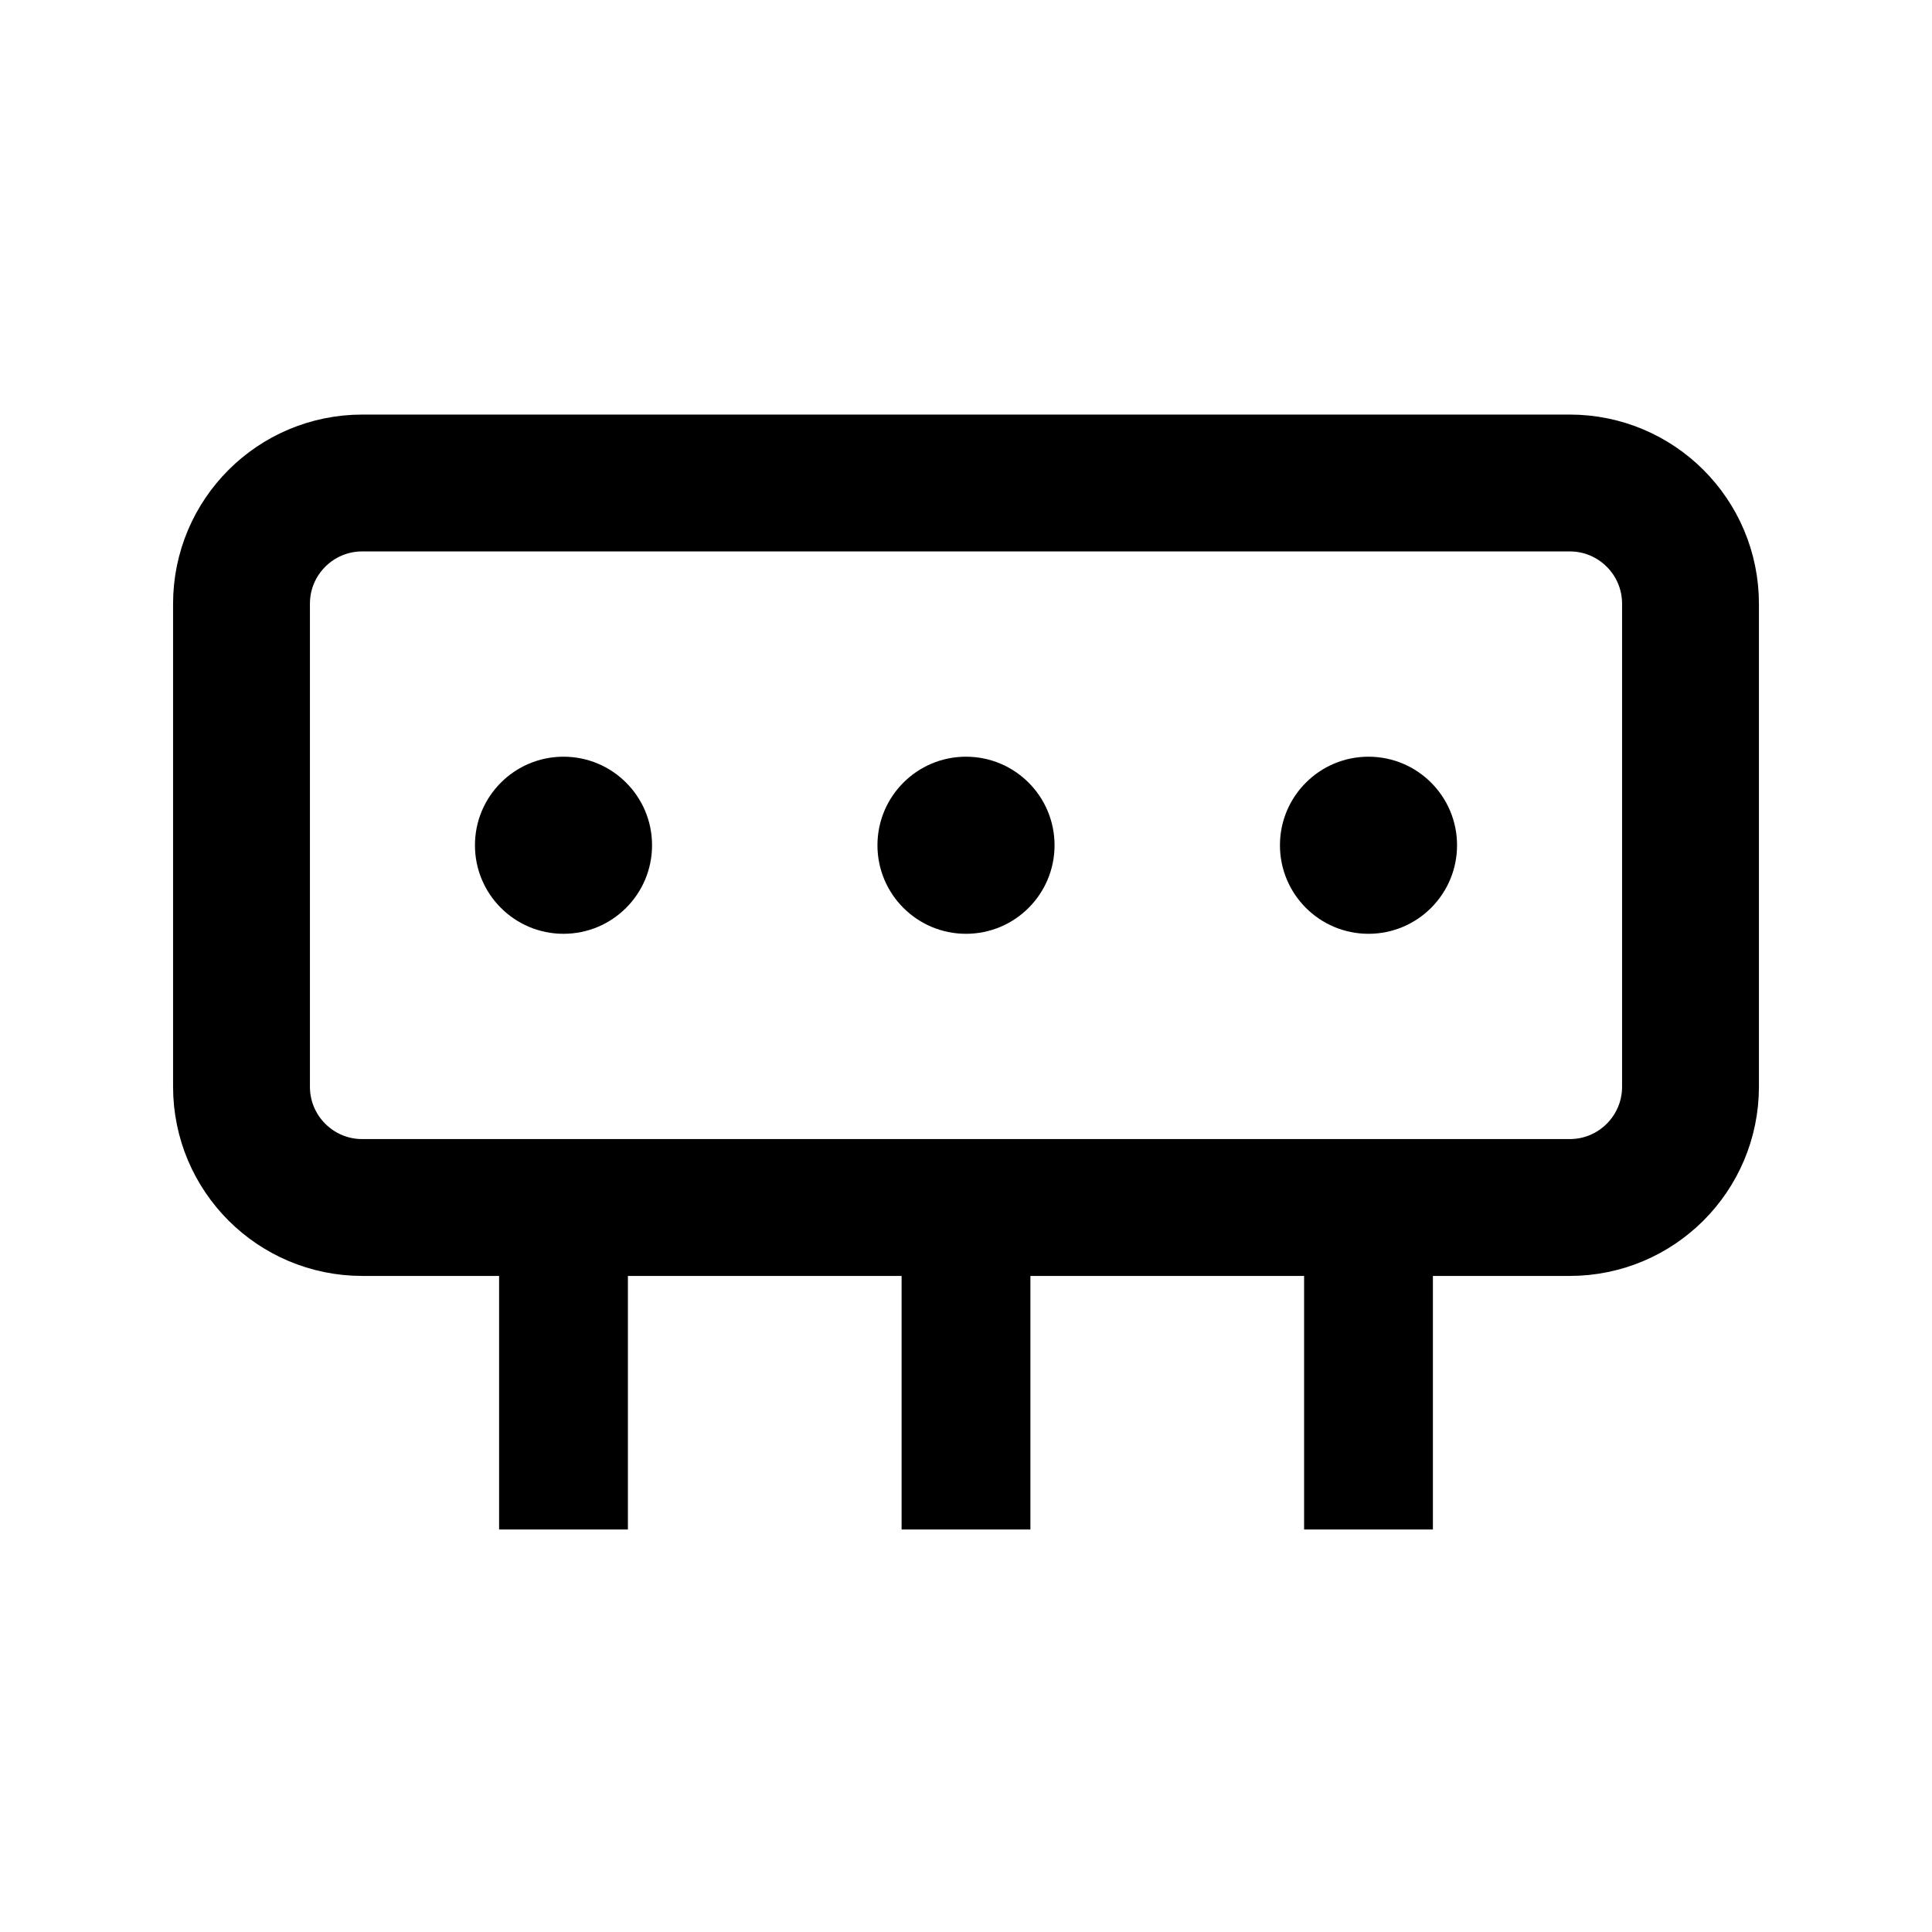
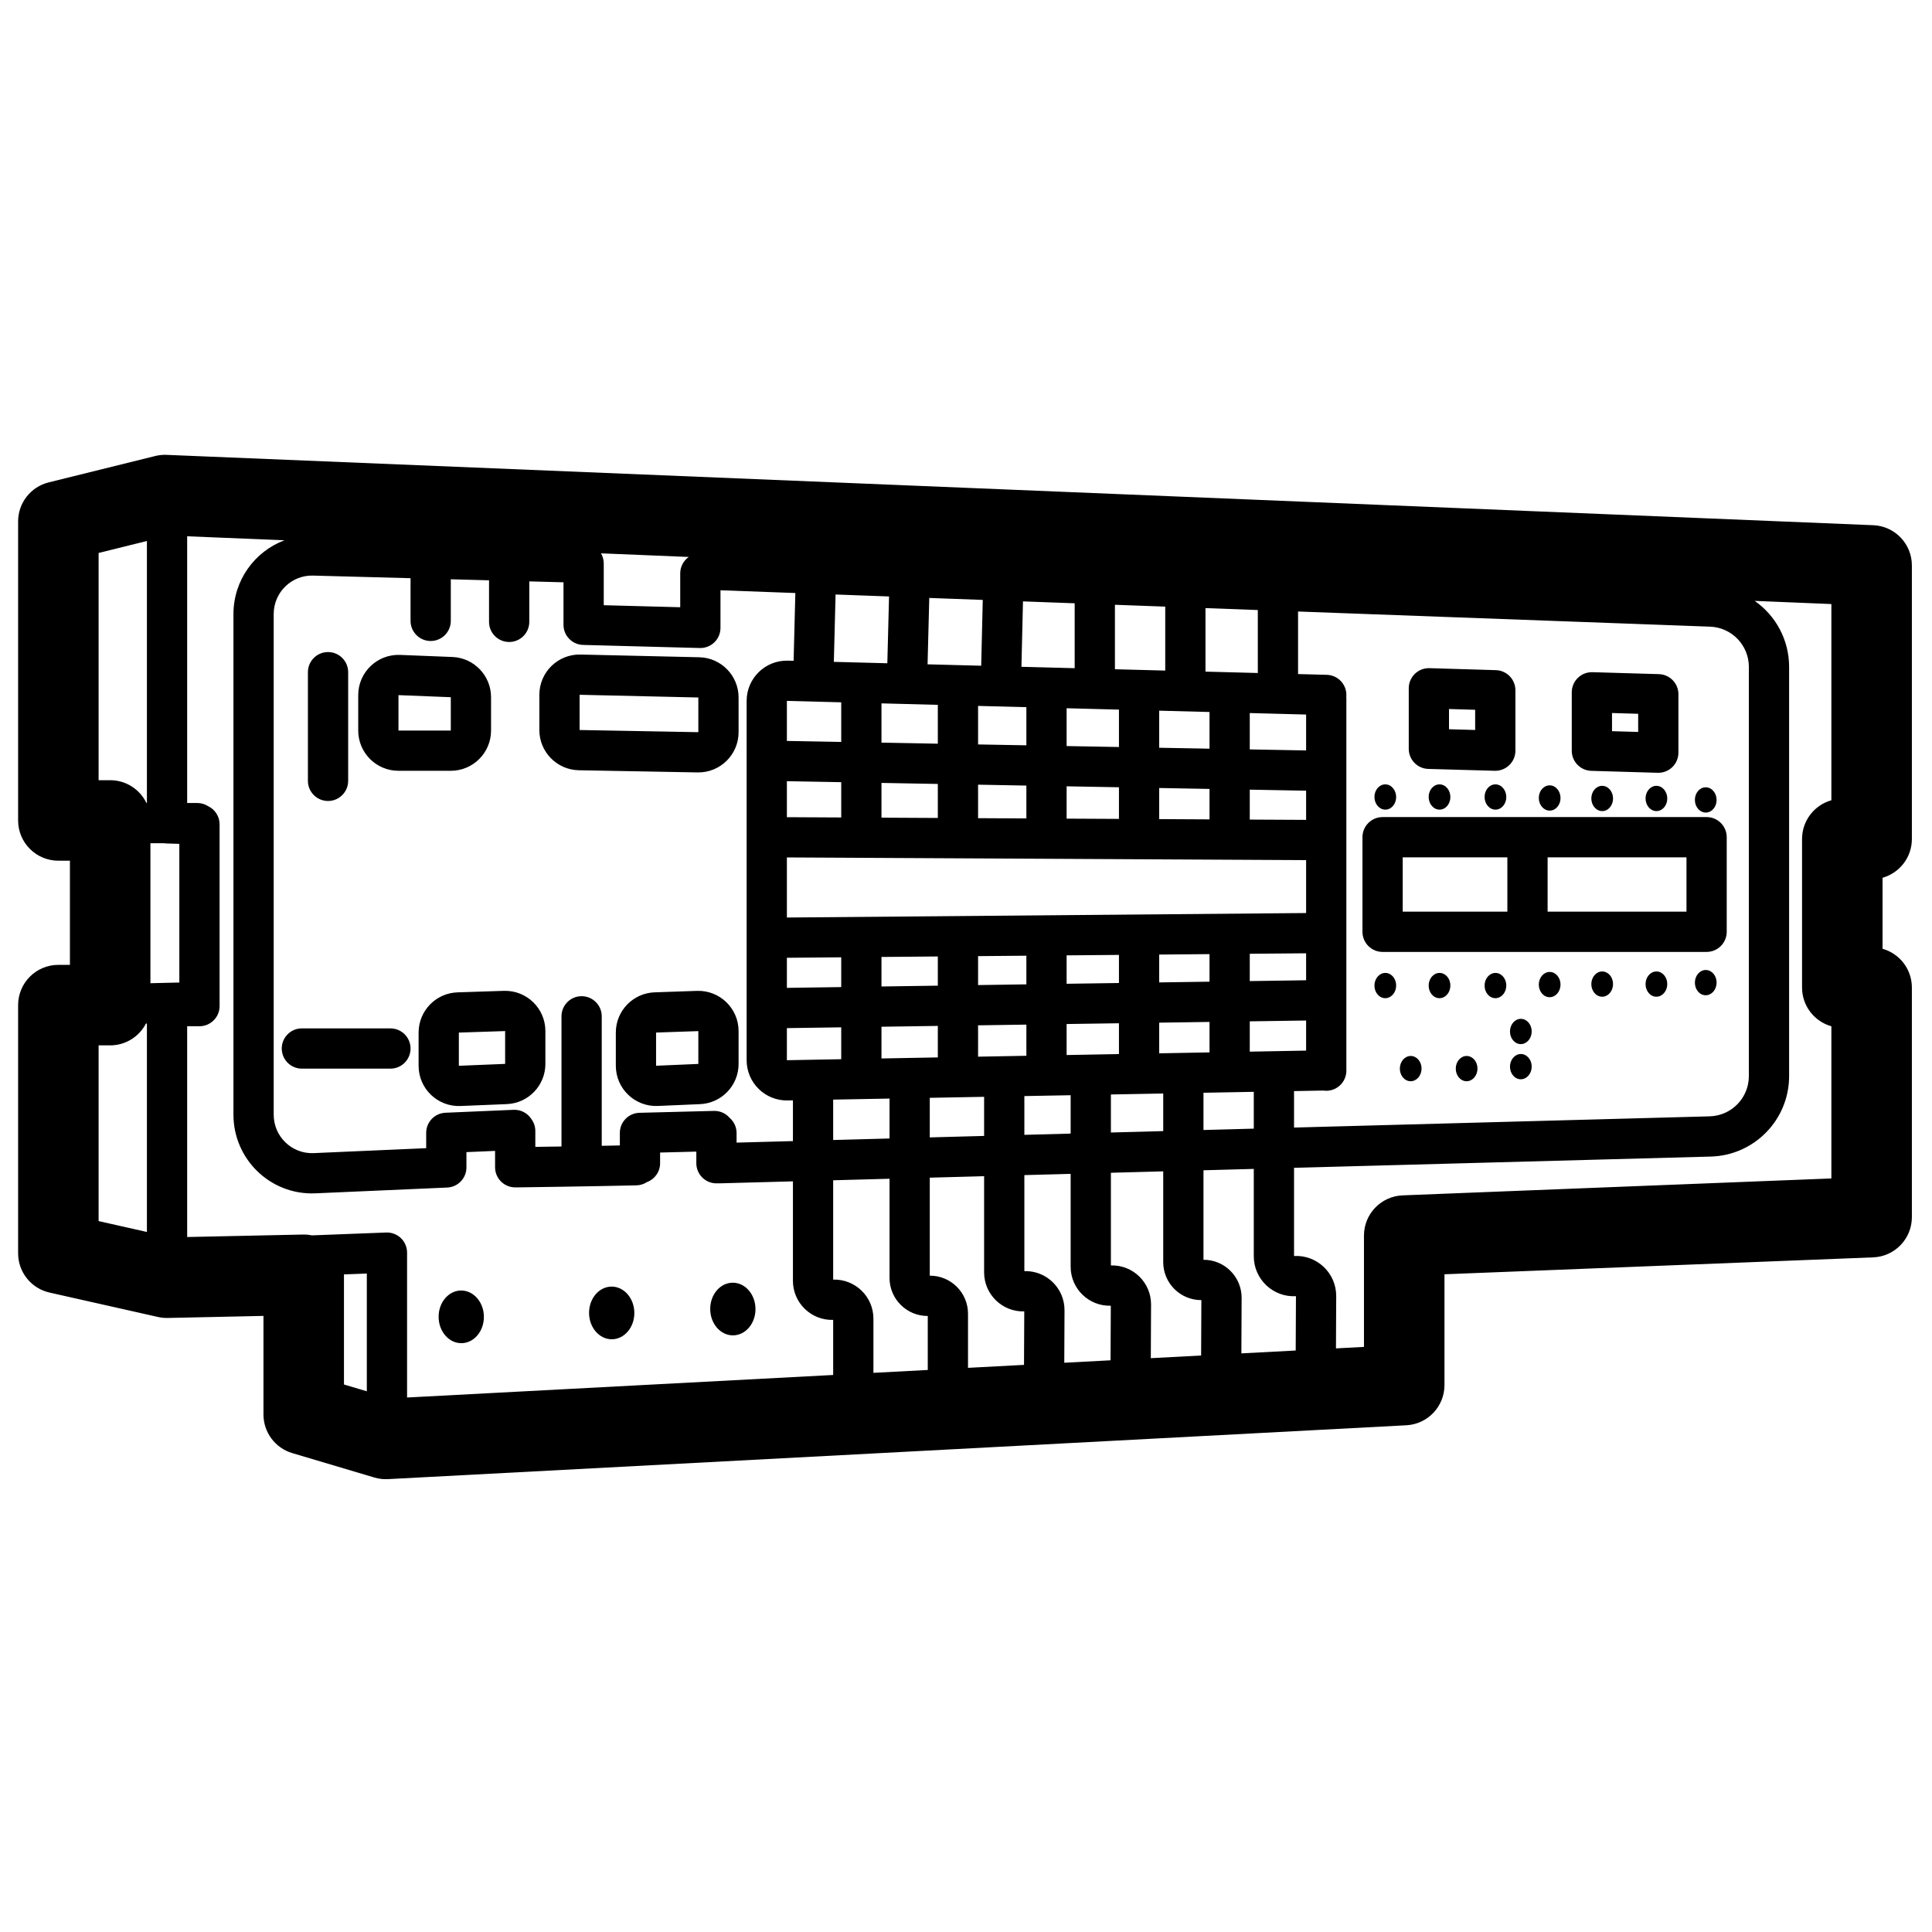
- <svg xmlns="http://www.w3.org/2000/svg" viewBox="0 0 24 24">
-   <g fill="none" stroke="#000" stroke-width="1.7">
-     <rect x="3" y="6" width="18" height="9" rx="1.5" />
-   </g>
-   <path d="M6.2 15h1.6v4h-1.6zM11.2 15h1.6v4h-1.6zM16.2 15h1.6v4h-1.6z" />
-   <circle cx="7" cy="10.5" r="1.1" />
-   <circle cx="12" cy="10.5" r="1.1" />
-   <circle cx="17" cy="10.5" r="1.1" />
+ <svg xmlns="http://www.w3.org/2000/svg" width="960" height="960" viewBox="0 0 960 960" fill="none">
+   <path d="M82.767 226.017L930.823 260.974C941.539 261.416 950 270.232 950 280.957V416.899C950 426.063 943.836 433.786 935.429 436.152V471.442C943.836 473.808 950 481.532 950 490.696V604.791C950 615.53 941.519 624.352 930.788 624.775L717.75 633.18V688.237C717.75 698.872 709.427 707.647 698.807 708.209L192.771 734.973C190.488 735.093 188.202 734.822 186.012 734.171L145.212 722.033C136.73 719.51 130.914 711.712 130.914 702.863V653.868L83.343 654.888C81.722 654.922 80.103 654.76 78.522 654.404C67.994 652.034 59.779 650.184 51.565 648.335C43.35 646.485 35.135 644.636 24.607 642.266C15.483 640.212 9 632.108 9 622.755V499.435C9 488.39 17.954 479.435 29 479.435H34.743V427.675H29C17.954 427.675 9 418.72 9 407.675V259.109C9 249.915 15.269 241.906 24.193 239.696L77.136 226.587L77.829 226.429C79.451 226.088 81.109 225.949 82.767 226.017ZM93 399.001H98C99.947 399.001 101.763 399.559 103.3 400.521C106.737 402.109 109.111 405.584 109.111 409.602V499.932C109.111 505.455 104.634 509.932 99.111 509.932H93V614.67L150.486 613.44C151.999 613.408 153.499 613.546 154.957 613.848L191.891 612.43C194.607 612.325 197.25 613.331 199.209 615.217C201.168 617.102 202.274 619.704 202.274 622.423V694.414L414 683.216V655.847C403.096 656.178 394 647.424 394 636.434V587.011L357.55 587.997C357.242 588.005 356.937 587.996 356.636 587.977C356.425 587.991 356.214 588.001 356 588.001C350.477 588.001 346 583.523 346 578.001V572.232L328 572.69V578.001C328 582.317 325.265 585.993 321.435 587.394C319.933 588.369 318.152 588.953 316.231 588.998C304.951 589.259 290.169 589.51 278.226 589.695C272.25 589.788 266.977 589.864 263.198 589.917C261.309 589.943 259.793 589.964 258.749 589.978C258.227 589.985 257.823 589.99 257.549 589.994C257.412 589.996 257.307 589.998 257.237 589.999C257.202 589.999 257.176 590 257.158 590H257.132C256.926 590.003 256.722 589.996 256.519 589.986C256.347 589.995 256.174 590.001 256 590.001C250.477 590.001 246 585.523 246 580.001V571.874L231.769 572.486V580.096C231.768 585.448 227.554 589.851 222.207 590.086L156.419 592.974C156.383 592.976 156.347 592.977 156.312 592.978C134.23 593.711 116 575.952 116 553.871V305.129C116 288.327 126.56 274.015 141.354 268.466L93 266.473V399.001ZM170.911 633.249C170.912 633.311 170.914 633.373 170.914 633.435V687.946L182.274 691.325V632.813L170.911 633.249ZM414 586.471V635.83C424.904 635.498 434 644.253 434 655.243V682.157L461 680.729V653.905C450.598 653.958 442 645.529 442 634.982V585.714L414 586.471ZM462 585.174V633.87C472.402 633.817 481 642.246 481 652.793V679.672L508.827 678.2L508.951 651.628C498.072 651.945 489 643.207 489 632.239V584.444L462 585.174ZM509 583.904V631.61C519.916 631.29 529.004 640.086 528.953 651.091L528.832 677.141L551.83 675.926L551.952 648.805C541.078 649.134 532 640.402 532 629.435V583.283L509 583.904ZM552 582.743V628.785C562.91 628.453 572.004 637.24 571.955 648.242L571.835 674.867L596.83 673.545L596.952 646.017C586.578 646.067 578 637.659 578 627.135V582.041L552 582.743ZM598 581.501V625.979C608.409 625.927 617.005 634.386 616.958 644.946L616.835 672.487L643.829 671.059L643.952 644.073C632.578 644.691 623 635.635 623 624.226V580.826L598 581.501ZM871.907 298.579C882.26 305.824 889 317.834 889 331.372V534.707C889 556.377 871.743 574.107 850.08 574.692L643 580.286V624.098C654.409 623.478 664.004 632.591 663.952 644.035L663.835 670.001L677.75 669.265V613.954C677.75 603.215 686.231 594.393 696.962 593.97L910 585.564V509.95C901.592 507.584 895.429 499.86 895.429 490.696V416.899C895.429 407.735 901.592 400.011 910 397.645V300.149L871.907 298.579ZM229.101 641.246C235.313 641.207 240.39 647.035 240.441 654.262C240.493 661.489 235.498 667.379 229.286 667.418C223.074 667.457 217.997 661.63 217.945 654.403C217.894 647.176 222.888 641.285 229.101 641.246ZM303.859 639.305C310.071 639.266 315.149 645.093 315.2 652.32C315.251 659.547 310.257 665.437 304.045 665.476C297.833 665.515 292.755 659.688 292.704 652.461C292.653 645.234 297.647 639.343 303.859 639.305ZM364.055 637.363C370.267 637.324 375.344 643.151 375.396 650.378C375.447 657.605 370.452 663.495 364.24 663.534C358.028 663.573 352.951 657.746 352.899 650.519C352.848 643.292 357.843 637.402 364.055 637.363ZM72.518 508.609C69.192 515.039 62.481 519.435 54.743 519.435H49V606.756C52.925 607.639 56.638 608.476 60.35 609.311C64.469 610.239 68.589 611.166 73 612.159V508.598L72.518 508.609ZM155.527 286.007C144.865 285.721 136 294.328 136 305.129V553.871C136 564.708 144.922 573.326 155.615 572.989L211.769 570.523V562.908C211.769 557.553 215.988 553.147 221.339 552.917L255.196 551.461C258.901 551.301 262.219 553.181 264.073 556.102C265.283 557.756 266 559.795 266 562.001V569.873C269.353 569.825 273.437 569.766 277.916 569.697C278.275 569.692 278.636 569.685 279 569.68V505.001C279 499.478 283.477 495.001 289 495.001C294.523 495.001 299 499.478 299 505.001V569.342C302.064 569.286 305.09 569.228 308 569.169V562.942C308 557.518 312.324 553.083 317.746 552.945L354.746 552.004C357.858 551.925 360.674 553.276 362.564 555.46C364.669 557.293 366 559.991 366 563.001V567.761L394 567.004V546.762L391.37 546.81C380.182 547.017 371 538.004 371 526.813V348.267C371 337.016 380.278 327.979 391.525 328.274L394.34 328.348L395.203 294.669L358 293.301V312.001C358 314.699 356.909 317.283 354.977 319.165C353.044 321.047 350.432 322.068 347.735 321.997L289.735 320.459C284.318 320.315 280 315.882 280 310.463V289.344L263 288.888V309.001C263 314.523 258.523 319.001 253 319.001C247.477 319.001 243 314.523 243 309.001V288.351L224 287.842V308.509C224 314.031 219.523 318.509 214 318.509C208.477 318.509 204 314.031 204 308.509V287.306L155.527 286.007ZM414 546.39V566.464L442 565.707V545.873L414 546.39ZM462 545.502V565.167L489 564.437V545.003L462 545.502ZM509 544.633V563.897L532 563.276V544.208L509 544.633ZM552 543.838V562.736L578 562.034V543.357L552 543.838ZM598 542.987V561.494L623 560.819V542.525L598 542.987ZM645 334.938L659.263 335.314C664.784 335.459 669.141 340.053 668.996 345.574C668.991 345.771 668.978 345.966 668.962 346.16C668.985 346.437 669 346.718 669 347.001V532C669 537.523 664.523 542 659 542C658.492 542 657.994 541.96 657.507 541.888L643 542.155V560.279L849.54 554.7C860.371 554.407 869 545.542 869 534.707V331.372C869 320.613 860.487 311.781 849.735 311.386L645 303.856V334.938ZM250.346 492.345C261.642 491.975 271 501.032 271 512.334V528.642C271 539.37 262.536 548.187 251.817 548.626L228.817 549.566C217.461 550.031 208 540.949 208 529.583V513.087C208 502.296 216.56 493.45 227.346 493.097L250.346 492.345ZM346.313 492.362C357.621 491.974 367 501.036 367 512.35V528.661C367 539.373 358.56 548.184 347.857 548.643L326.857 549.544C315.486 550.032 306 540.944 306 529.562V513.071C306 502.293 314.541 493.453 325.313 493.083L346.313 492.362ZM701.015 524.703C703.994 524.722 706.39 527.547 706.365 531.014C706.341 534.48 703.906 537.275 700.926 537.257C697.946 537.238 695.55 534.413 695.574 530.946C695.599 527.479 698.035 524.684 701.015 524.703ZM728.8 524.703C731.779 524.722 734.175 527.547 734.15 531.014C734.126 534.48 731.69 537.275 728.71 537.257C725.73 537.238 723.335 534.413 723.359 530.946C723.384 527.479 725.82 524.684 728.8 524.703ZM755.742 523.732C758.722 523.751 761.117 526.576 761.093 530.043C761.068 533.509 758.633 536.304 755.653 536.286C752.674 536.267 750.277 533.442 750.302 529.975C750.326 526.509 752.762 523.714 755.742 523.732ZM194 511.001C199.523 511.001 204 515.478 204 521.001C204 526.523 199.523 531.001 194 531.001H150C144.477 531.001 140 526.523 140 521.001C140 515.478 144.477 511.001 150 511.001H194ZM228 513.087V529.583L251 528.642V512.334L228 513.087ZM326 513.071V529.562L347 528.661V512.35L326 513.071ZM391 510.869V526.813L418 526.313V510.473L391 510.869ZM438 510.18V525.942L466 525.425V509.769L438 510.18ZM486 509.476V525.055L510 524.611V509.125L486 509.476ZM530 508.832V524.241L556 523.761V508.451L530 508.832ZM576 508.158V523.39L601 522.929V507.792L576 508.158ZM621 507.499V522.558L649 522.041V507.089L621 507.499ZM755.742 506.256C758.722 506.274 761.117 509.1 761.093 512.566C761.068 516.033 758.633 518.829 755.653 518.81C752.673 518.792 750.277 515.966 750.302 512.499C750.326 509.032 752.762 506.237 755.742 506.256ZM688.394 483.44C691.373 483.459 693.769 486.284 693.744 489.751C693.72 493.218 691.284 496.013 688.304 495.994C685.324 495.975 682.929 493.15 682.953 489.683C682.978 486.217 685.414 483.422 688.394 483.44ZM715.336 483.44C718.316 483.459 720.711 486.284 720.687 489.751C720.662 493.217 718.227 496.012 715.247 495.994C712.267 495.975 709.871 493.15 709.896 489.683C709.92 486.217 712.356 483.422 715.336 483.44ZM743.12 483.44C746.1 483.459 748.496 486.284 748.472 489.751C748.447 493.218 746.011 496.013 743.031 495.994C740.052 495.975 737.656 493.15 737.681 489.683C737.705 486.217 740.14 483.422 743.12 483.44ZM770.063 482.955C773.043 482.974 775.439 485.799 775.414 489.265C775.389 492.732 772.953 495.527 769.974 495.509C766.994 495.49 764.599 492.664 764.623 489.198C764.648 485.731 767.084 482.936 770.063 482.955ZM796.164 482.712C799.144 482.731 801.539 485.556 801.515 489.022C801.49 492.489 799.055 495.284 796.075 495.265C793.095 495.247 790.699 492.422 790.724 488.955C790.748 485.488 793.184 482.693 796.164 482.712ZM823.106 482.712C826.086 482.73 828.482 485.556 828.458 489.022C828.433 492.489 825.997 495.284 823.018 495.265C820.038 495.247 817.642 492.422 817.667 488.955C817.692 485.488 820.127 482.693 823.106 482.712ZM847.619 481.983C850.599 482.002 852.994 484.828 852.97 488.295C852.945 491.761 850.51 494.556 847.53 494.538C844.55 494.519 842.154 491.693 842.179 488.226C842.204 484.76 844.639 481.965 847.619 481.983ZM391.173 475.913C391.115 475.913 391.058 475.912 391 475.912V490.866L418 490.471V475.68L391.173 475.913ZM438 475.507V490.178L466 489.767V475.264L438 475.507ZM486 475.092V489.474L510 489.123V474.885L486 475.092ZM530 474.712V488.83L556 488.449V474.487L530 474.712ZM74.743 488.551L89.111 488.209V419.305L82.698 419.112C82.292 419.1 81.892 419.06 81.499 419.001H74.743V488.551ZM576 474.314V488.156L601 487.79V474.098L576 474.314ZM621 473.925V487.496L649 487.086V473.683L621 473.925ZM848 406.001C853.523 406.001 858 410.478 858 416.001V463.001C858 468.523 853.523 473.001 848 473.001H687C681.477 473.001 677 468.523 677 463.001V416.001C677 410.478 681.477 406.001 687 406.001H848ZM391 455.914L649 453.683V427.391L391 426.053V455.914ZM697 453.001H749V426.001H697V453.001ZM769 453.001H838V426.001H769V453.001ZM621 407.245L649 407.39V392.891L621 392.379V407.245ZM576 407.012L601 407.141V392.013L576 391.555V407.012ZM530 406.773L556 406.908V391.188L530 390.713V406.773ZM486 406.544L510 406.669V390.347L486 389.906V406.544ZM438 406.295L466 406.44V389.54L438 389.027V406.295ZM391 406.054C391.034 406.054 391.069 406.053 391.104 406.054L418 406.192V388.661L391 388.167V406.054ZM847.53 391.205C850.51 391.186 852.945 393.982 852.97 397.448C852.994 400.915 850.599 403.741 847.619 403.76C844.639 403.778 842.203 400.983 842.179 397.516C842.154 394.05 844.55 391.224 847.53 391.205ZM796.075 390.477C799.055 390.459 801.49 393.254 801.515 396.721C801.539 400.187 799.144 403.012 796.164 403.031C793.184 403.05 790.748 400.255 790.724 396.788C790.699 393.321 793.095 390.496 796.075 390.477ZM823.018 390.477C825.997 390.459 828.433 393.254 828.458 396.721C828.483 400.187 826.086 403.012 823.106 403.031C820.127 403.05 817.692 400.255 817.667 396.788C817.642 393.321 820.038 390.496 823.018 390.477ZM769.974 390.234C772.953 390.216 775.389 393.011 775.414 396.477C775.439 399.944 773.043 402.77 770.063 402.789C767.084 402.808 764.648 400.012 764.623 396.546C764.598 393.079 766.994 390.253 769.974 390.234ZM688.304 389.749C691.283 389.73 693.719 392.526 693.744 395.992C693.769 399.459 691.373 402.285 688.394 402.304C685.414 402.322 682.978 399.527 682.953 396.06C682.929 392.594 685.324 389.768 688.304 389.749ZM715.247 389.749C718.227 389.73 720.662 392.526 720.687 395.992C720.711 399.459 718.316 402.285 715.336 402.304C712.356 402.322 709.92 399.527 709.896 396.06C709.871 392.594 712.267 389.768 715.247 389.749ZM743.031 389.749C746.011 389.73 748.447 392.526 748.472 395.992C748.496 399.459 746.1 402.285 743.12 402.304C740.141 402.322 737.705 399.527 737.681 396.06C737.656 392.594 740.051 389.768 743.031 389.749ZM49 274.761V387.675H54.743C62.681 387.675 69.539 392.299 72.769 399.001H73V268.818L49 274.761ZM163 324.001C168.523 324.001 173 328.478 173 334.001V388.001C173 393.523 168.523 398.001 163 398.001C157.477 398.001 153 393.523 153 388.001V334.001C153 328.478 157.477 324.001 163 324.001ZM791.293 334.004L824.293 334.972C829.699 335.13 834 339.559 834 344.968V374C834 376.703 832.906 379.291 830.967 381.174C829.028 383.057 826.409 384.075 823.707 383.996L790.707 383.028C785.301 382.87 781 378.441 781 373.032V344C781 341.297 782.094 338.709 784.033 336.826C785.972 334.943 788.591 333.925 791.293 334.004ZM288.457 325.237L347.457 326.586C358.322 326.834 367 335.713 367 346.581V363.816C367 375.005 357.821 384.018 346.635 383.813L287.635 382.734C276.734 382.535 268 373.64 268 362.737V345.232C268 334.008 277.235 324.981 288.457 325.237ZM198.794 325.422L224.794 326.454C235.522 326.88 244 335.702 244 346.438V363.001C244 374.046 235.046 383.001 224 383.001H198C186.954 383.001 178 374.046 178 363.001V345.406C178 334.049 187.446 324.971 198.794 325.422ZM710.298 332.006L743.298 332.989C748.702 333.15 753 337.578 753 342.985V373.001C753 375.701 751.908 378.287 749.972 380.17C748.036 382.052 745.421 383.072 742.722 382.997L709.722 382.077C704.31 381.926 700 377.495 700 372.081V342.001C700 339.297 701.095 336.708 703.035 334.825C704.975 332.942 707.595 331.925 710.298 332.006ZM621 372.376L649 372.889V355.051L621 354.314V372.376ZM576 371.552L601 372.01V353.788L576 353.131V371.552ZM530 370.71L556 371.185V352.604L530 351.921V370.71ZM486 369.904L510 370.344V351.394L486 350.764V369.904ZM438 369.024L466 369.537V350.238L438 349.502V369.024ZM391 368.164L418 368.658V348.976L391 348.267V368.164ZM288 362.737L347 363.816V346.581L288 345.232V362.737ZM801 363.32L814 363.701V354.679L801 354.298V363.32ZM198 363.001H224V346.438L198 345.406V363.001ZM720 362.355L733 362.718V352.69L720 352.303V362.355ZM599 333.728L625 334.413V303.12L599 302.163V333.728ZM554 332.545L579 333.203V301.428L554 300.508V332.545ZM507.544 331.323L534 332.019V299.772L508.317 298.828L507.544 331.323ZM460.903 330.097L487.551 330.798L488.329 298.093L461.75 297.115L460.903 330.097ZM414.332 328.873L440.91 329.571L441.762 296.381L415.191 295.403L414.332 328.873ZM298.629 274.949C299.499 276.432 300 278.158 300 280.001V300.724L338 301.732V284.914C338 281.574 339.639 278.618 342.154 276.802C342.169 276.783 342.182 276.763 342.197 276.745L298.629 274.949Z" fill="black" />
</svg>
